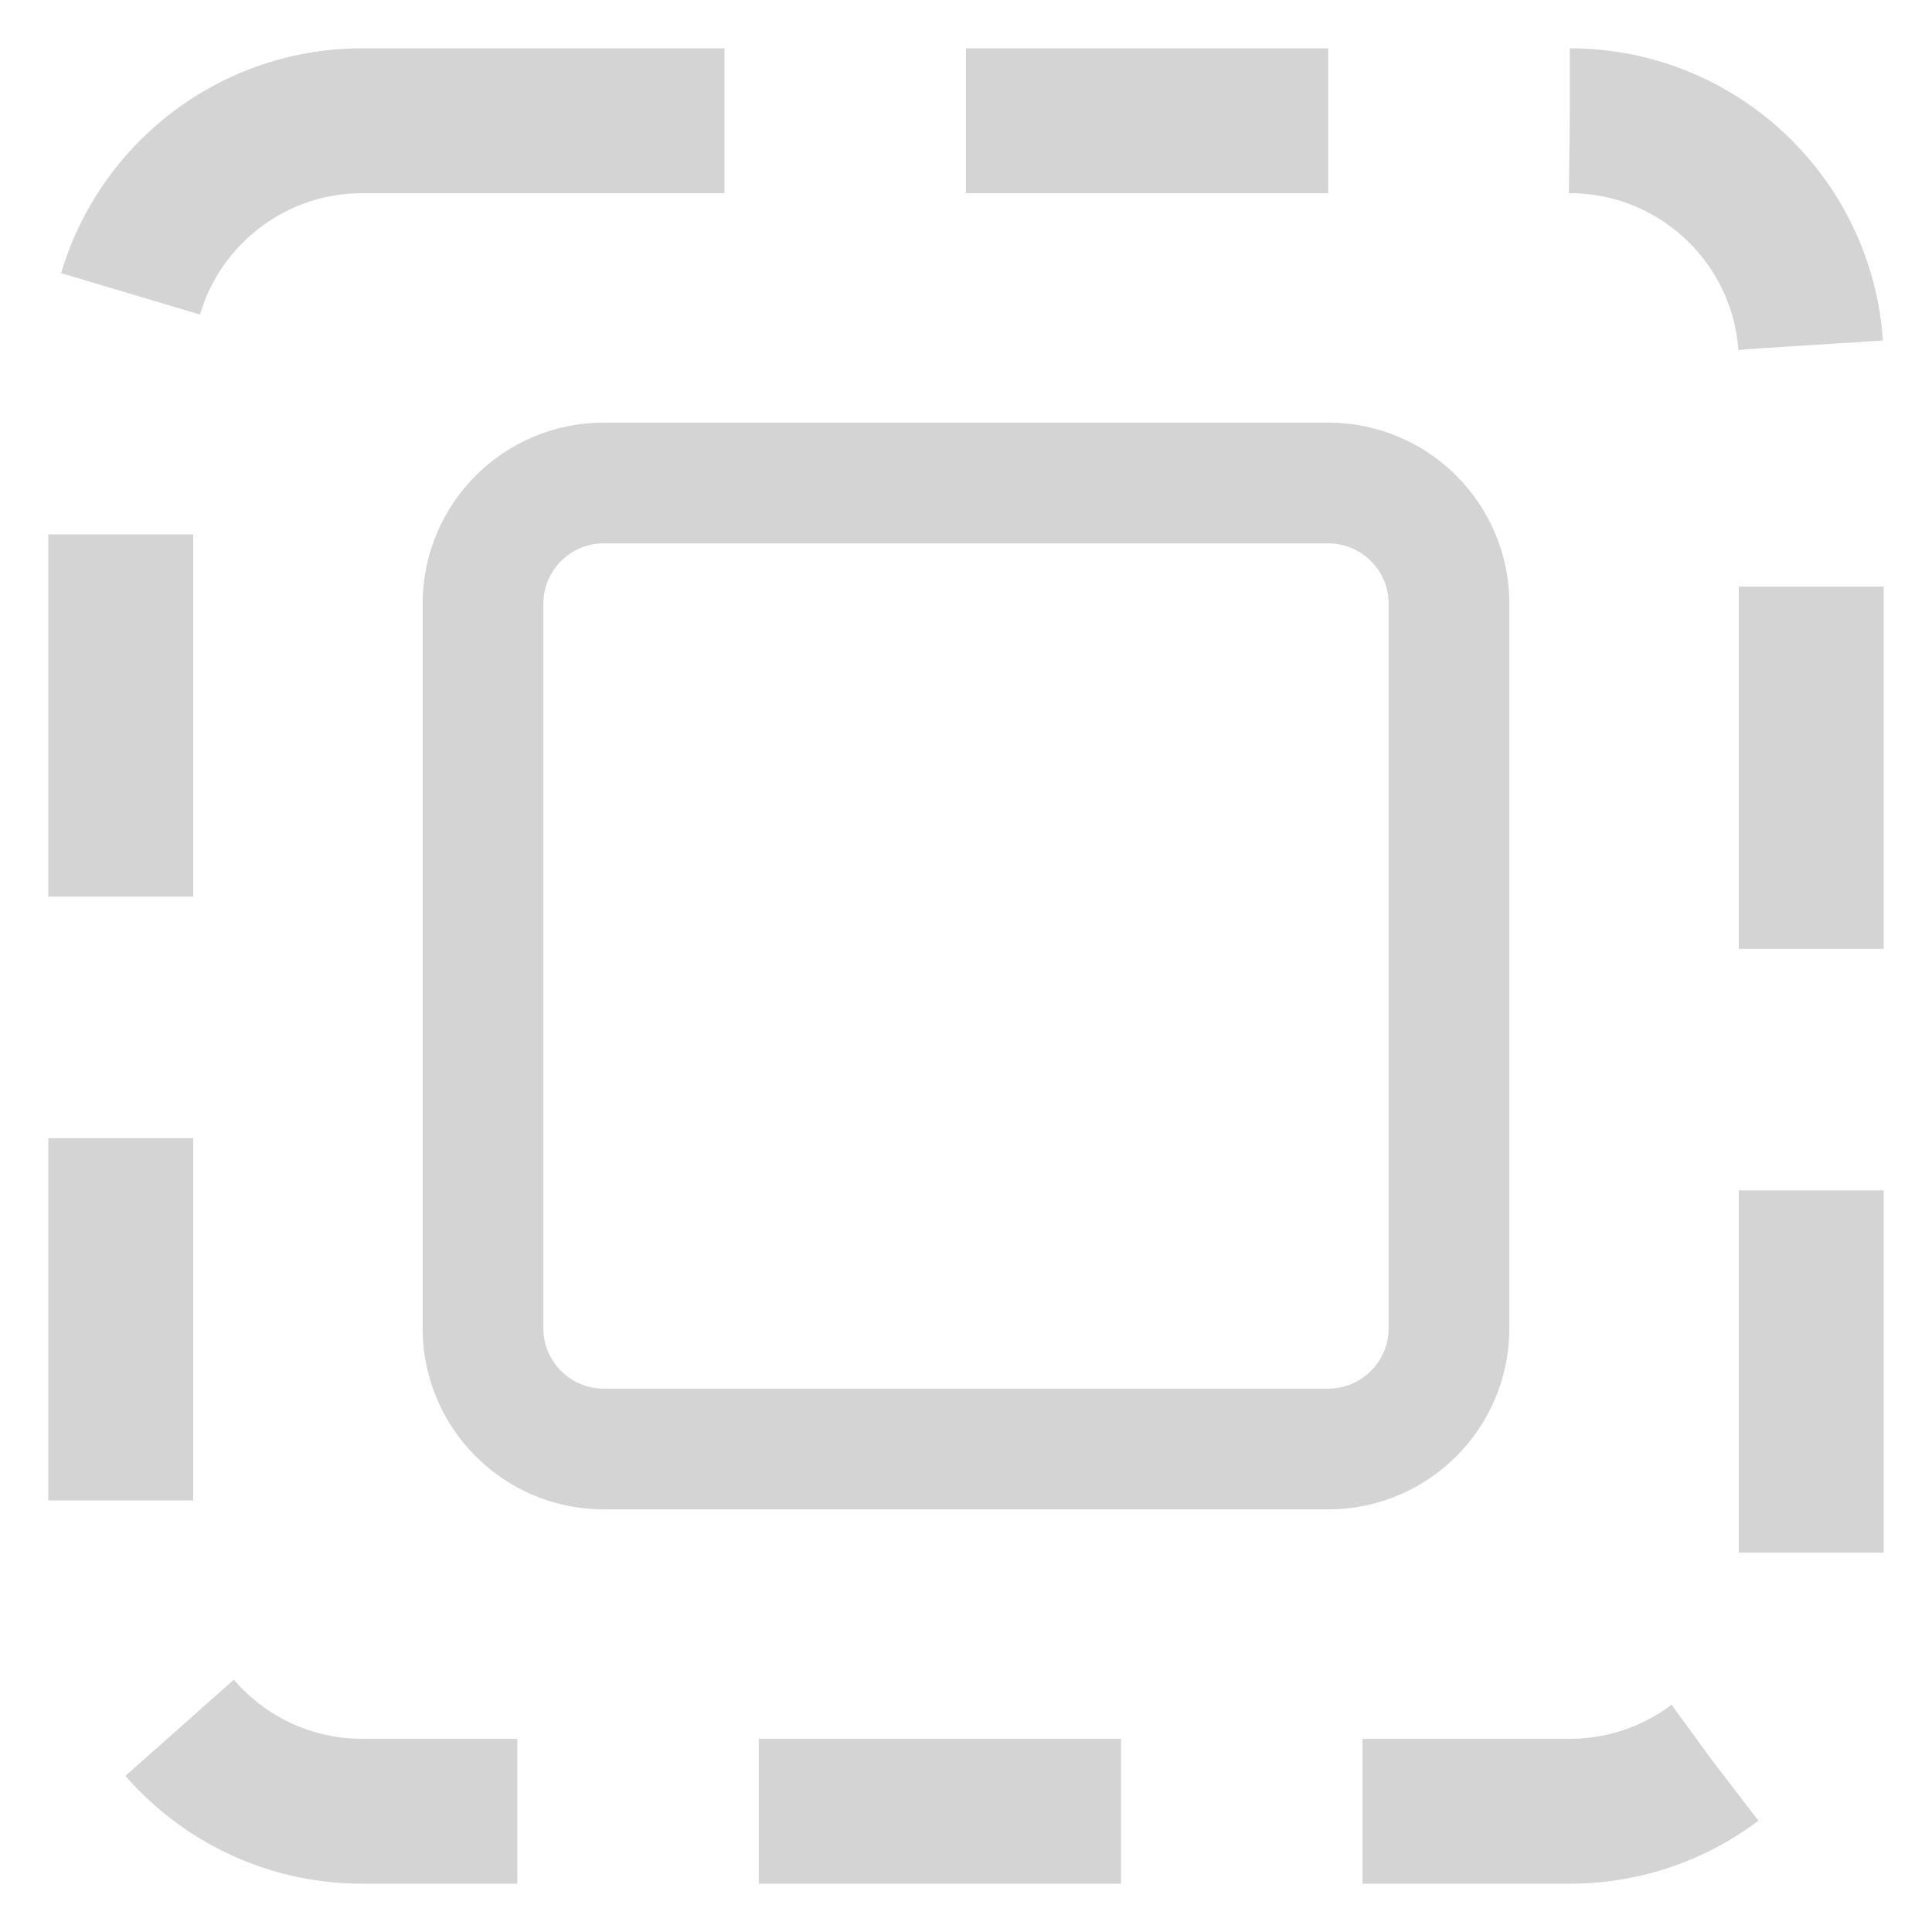
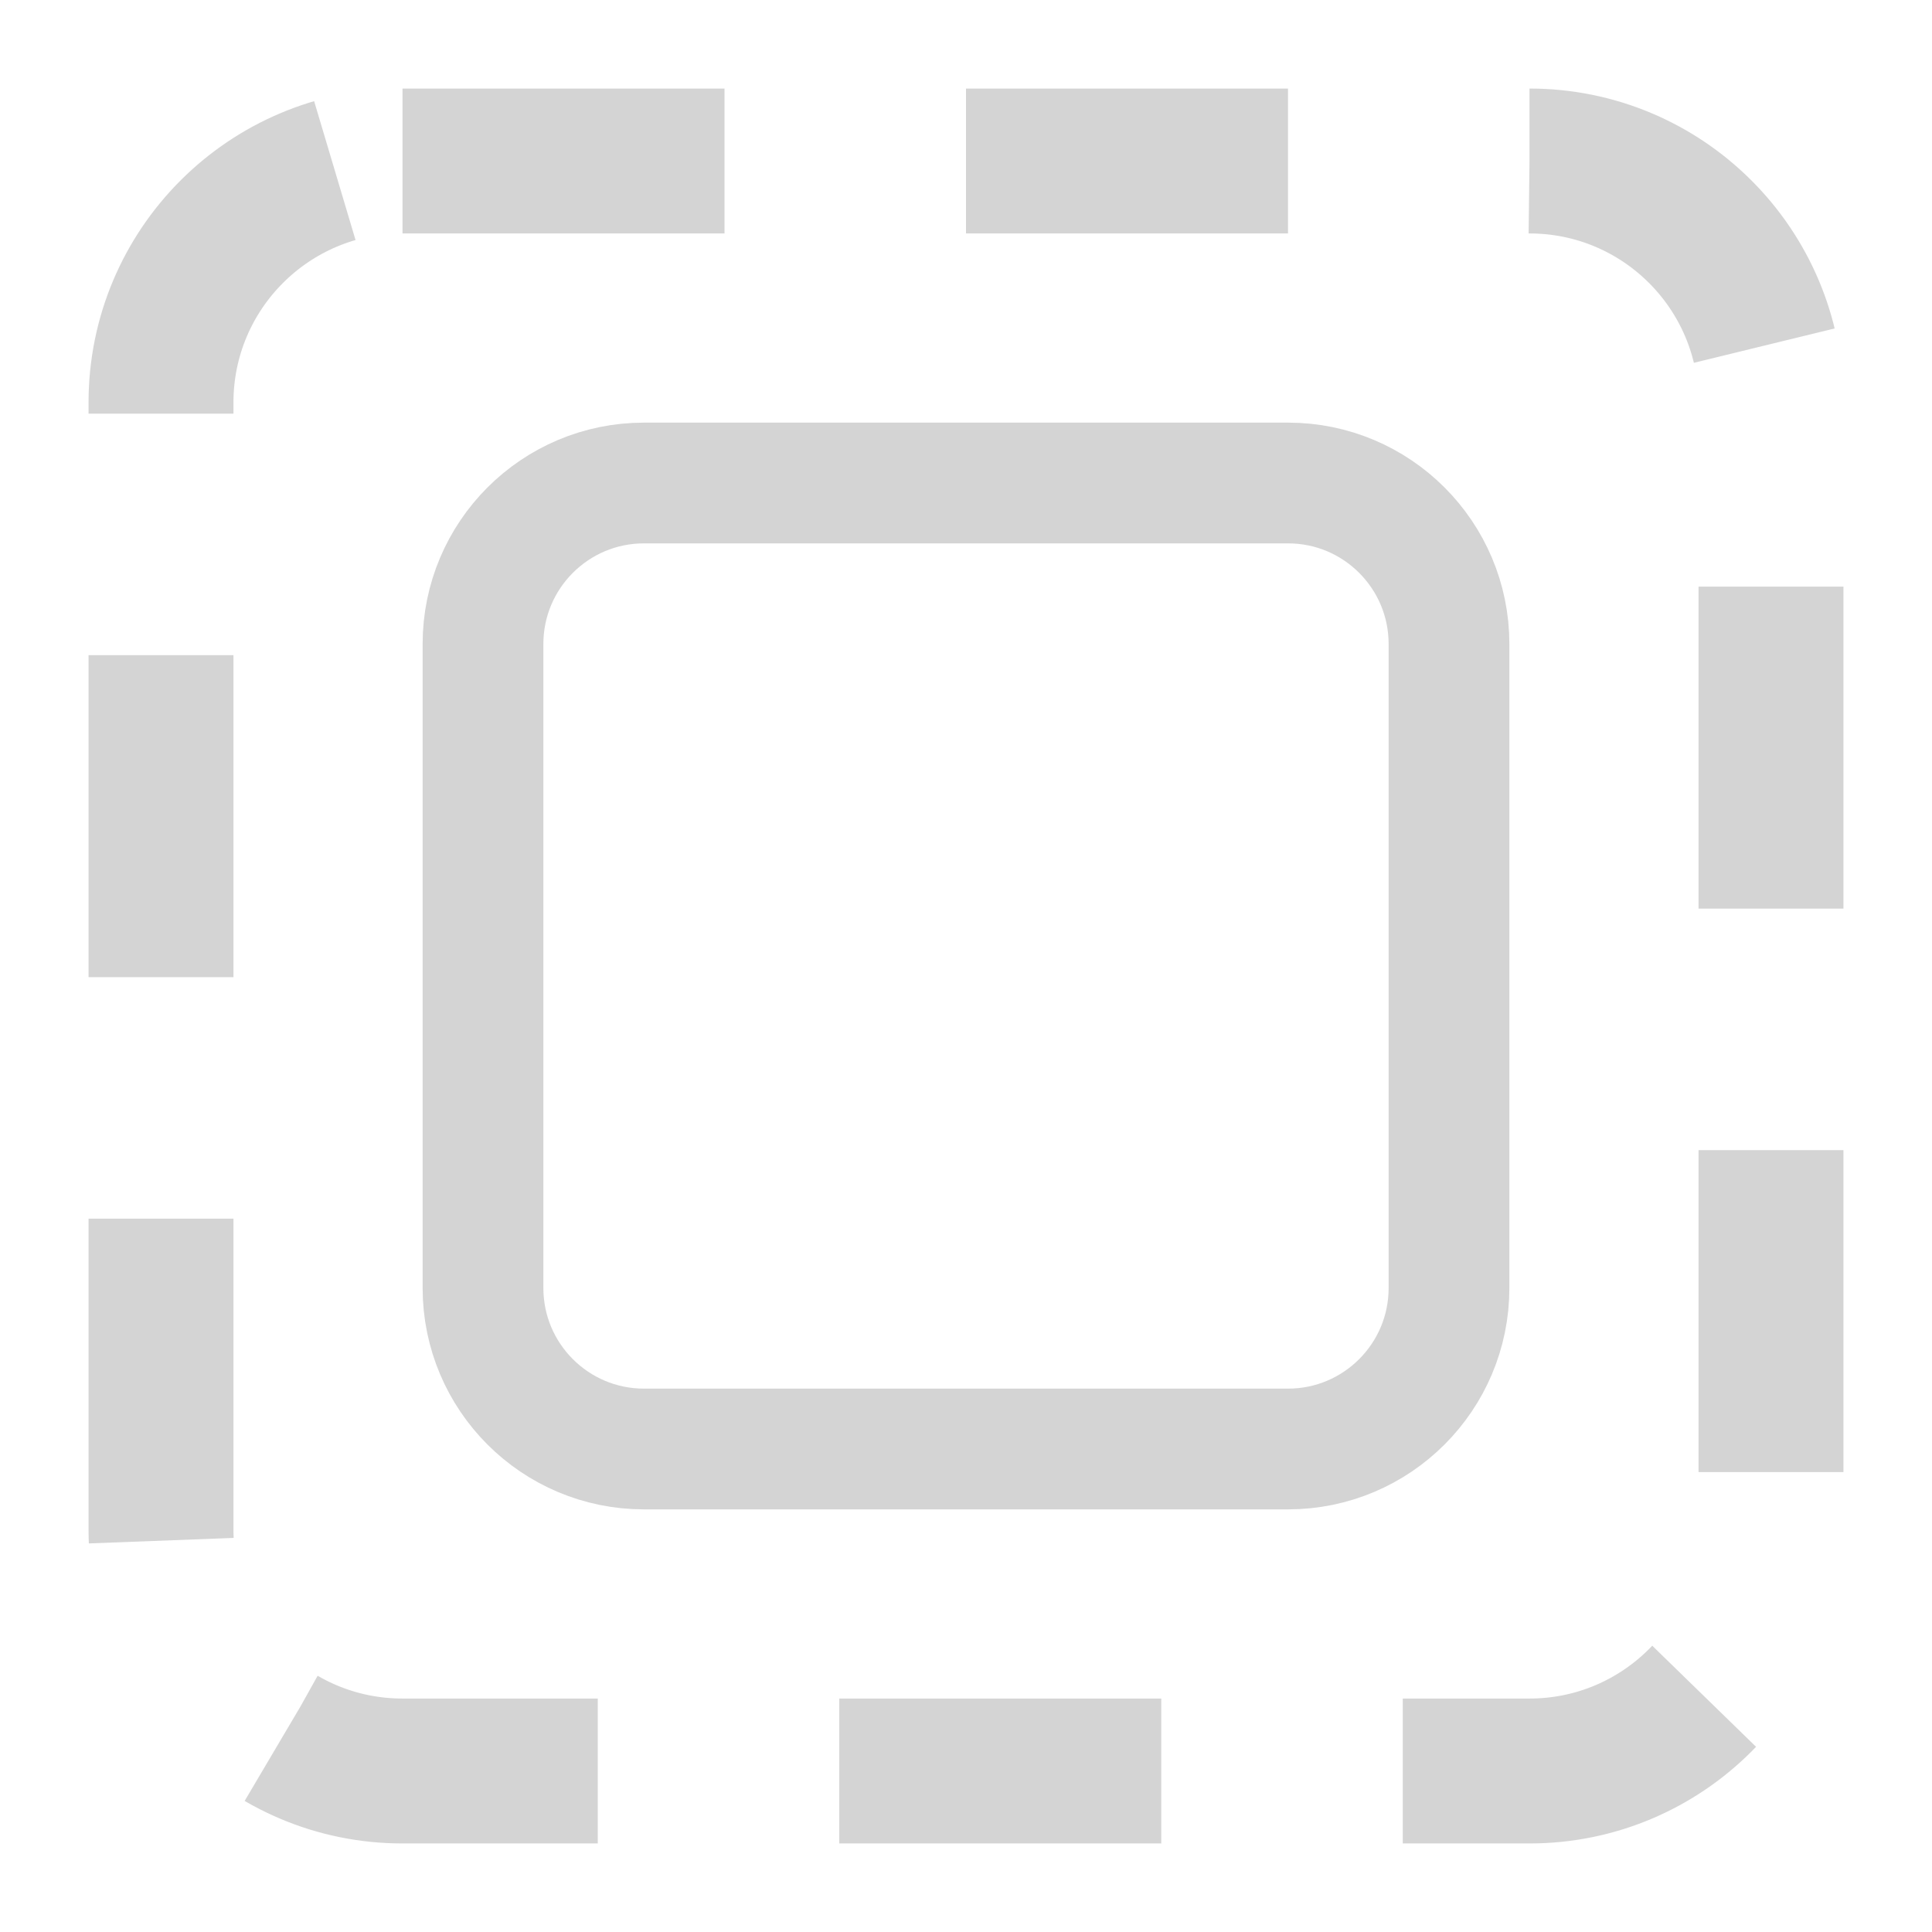
- <svg xmlns="http://www.w3.org/2000/svg" viewBox="0 0 16 16" width="16" height="16">
-   <rect x="1" y="1" width="14" height="14" rx="2" fill="none" stroke="#d4d4d4" stroke-width="1.2" stroke-dasharray="3,2" />
-   <rect x="4" y="4" width="8" height="8" rx="1" fill="none" stroke="#d4d4d4" stroke-width="1" />
+ <svg xmlns="http://www.w3.org/2000/svg" viewBox="0 0 24 24" width="24" height="24">
+   <rect x="2" y="2" width="20" height="20" rx="3" fill="none" stroke="#d4d4d4" stroke-width="1.8" stroke-dasharray="4,3" />
+   <rect x="6" y="6" width="12" height="12" rx="2" fill="none" stroke="#d4d4d4" stroke-width="1.5" />
</svg>
